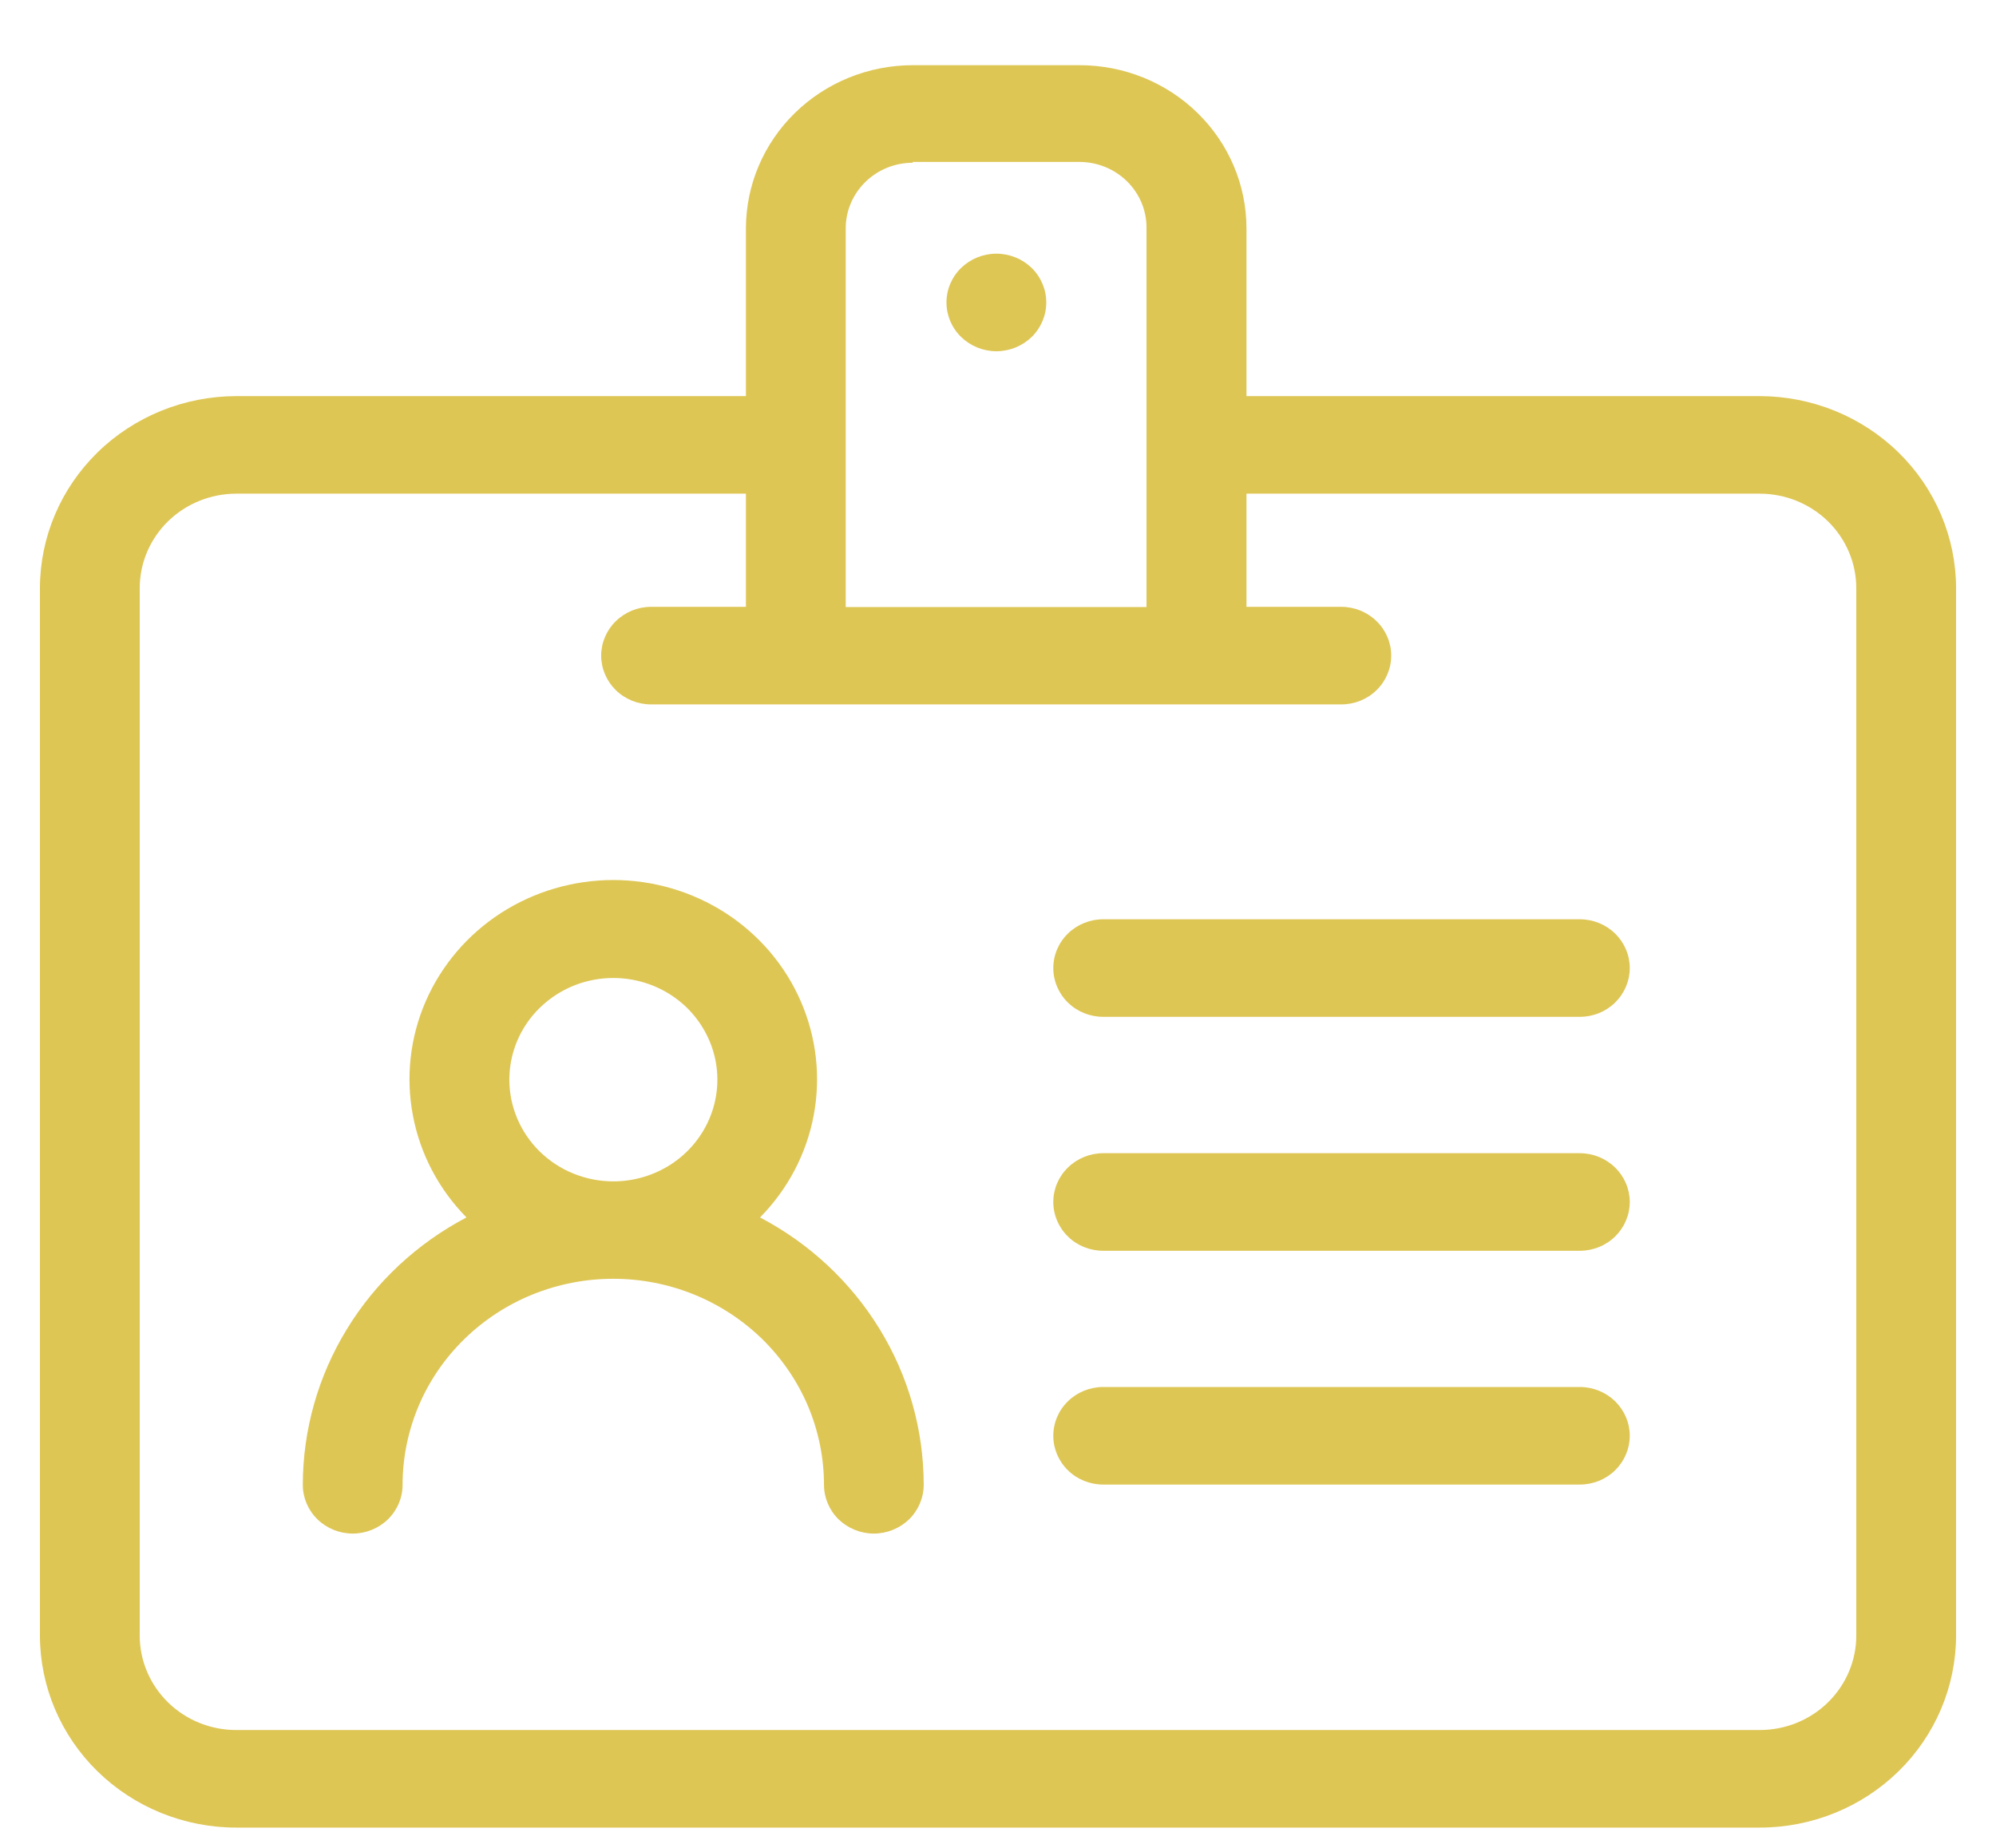
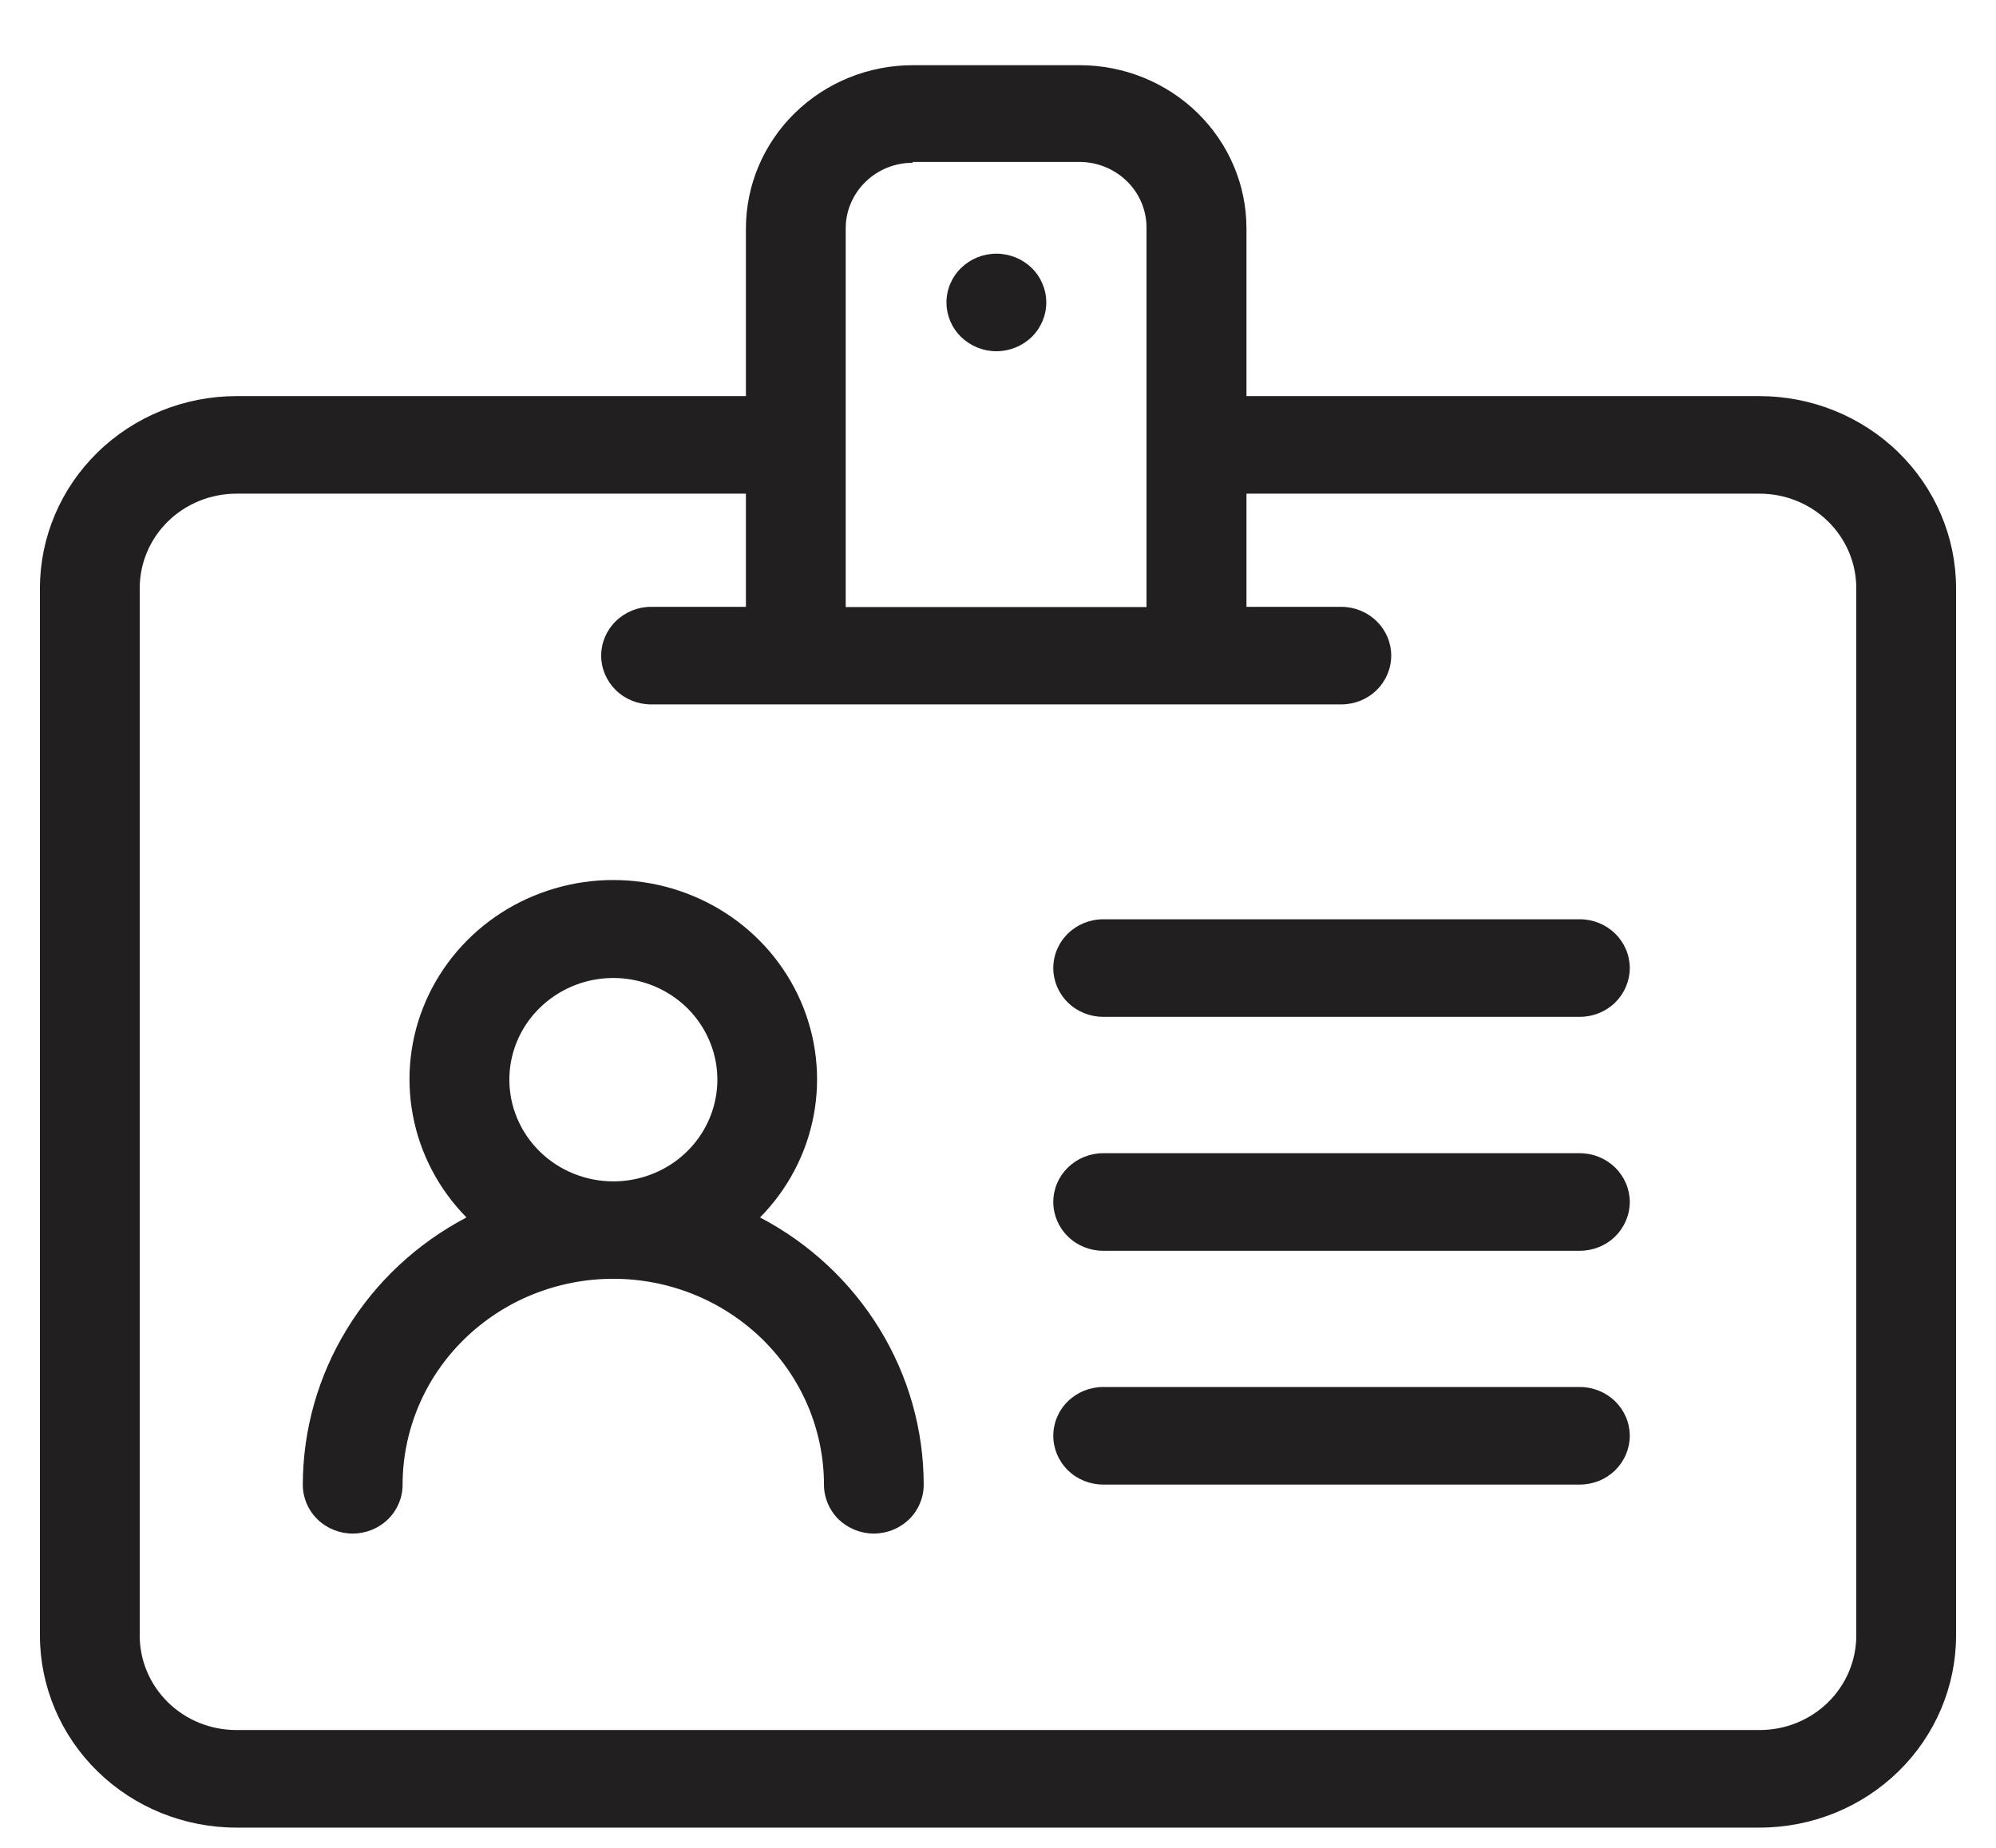
<svg xmlns="http://www.w3.org/2000/svg" width="27" height="25" viewBox="0 0 27 25" fill="none">
-   <path d="M13.478 4.752C13.657 4.752 13.829 4.682 13.956 4.559C14.082 4.435 14.153 4.267 14.153 4.092C14.153 3.917 14.082 3.749 13.956 3.625C13.829 3.502 13.657 3.432 13.478 3.432C13.299 3.432 13.128 3.502 13.001 3.625C12.874 3.749 12.803 3.917 12.803 4.092C12.803 4.267 12.874 4.435 13.001 4.559C13.128 4.682 13.299 4.752 13.478 4.752Z" fill="#DEC655" />
-   <path d="M23.803 5.359H16.861V3.089C16.861 2.504 16.623 1.943 16.2 1.529C15.777 1.115 15.203 0.882 14.604 0.882H12.347C11.749 0.882 11.175 1.115 10.752 1.529C10.329 1.943 10.091 2.504 10.09 3.089V5.359H3.197C2.492 5.36 1.817 5.634 1.319 6.121C0.821 6.608 0.541 7.268 0.54 7.957V22.128C0.541 22.817 0.821 23.478 1.319 23.965C1.817 24.452 2.492 24.726 3.197 24.726H23.803C24.508 24.726 25.183 24.452 25.681 23.965C26.179 23.478 26.459 22.817 26.46 22.128V7.957C26.459 7.268 26.179 6.608 25.681 6.121C25.183 5.634 24.508 5.36 23.803 5.359ZM12.344 2.191H14.602C14.842 2.191 15.073 2.285 15.243 2.451C15.413 2.617 15.509 2.843 15.509 3.078V8.213H11.44V3.089C11.44 2.854 11.536 2.628 11.706 2.462C11.876 2.295 12.107 2.202 12.347 2.202L12.344 2.191ZM25.11 22.128C25.11 22.467 24.972 22.792 24.727 23.032C24.482 23.272 24.15 23.406 23.803 23.406H3.197C2.85 23.406 2.518 23.272 2.273 23.032C2.028 22.792 1.89 22.467 1.89 22.128V7.957C1.89 7.618 2.028 7.293 2.273 7.053C2.518 6.814 2.85 6.679 3.197 6.679H10.09V8.21H8.807C8.628 8.21 8.457 8.28 8.33 8.404C8.204 8.527 8.132 8.695 8.132 8.87C8.132 9.045 8.204 9.213 8.33 9.337C8.457 9.461 8.628 9.53 8.807 9.53H18.144C18.323 9.53 18.495 9.461 18.621 9.337C18.748 9.213 18.819 9.045 18.819 8.87C18.819 8.695 18.748 8.527 18.621 8.404C18.495 8.28 18.323 8.21 18.144 8.21H16.861V6.679H23.803C24.15 6.679 24.482 6.814 24.727 7.053C24.972 7.293 25.11 7.618 25.11 7.957V22.128Z" fill="#DEC655" />
-   <path d="M10.281 16.471C10.657 16.09 10.909 15.61 11.007 15.09C11.105 14.57 11.044 14.033 10.832 13.546C10.621 13.06 10.267 12.645 9.816 12.353C9.365 12.062 8.836 11.906 8.296 11.906C7.755 11.906 7.226 12.062 6.775 12.353C6.324 12.645 5.971 13.06 5.759 13.546C5.547 14.033 5.487 14.57 5.585 15.09C5.683 15.61 5.935 16.09 6.31 16.471C5.641 16.822 5.082 17.344 4.693 17.981C4.303 18.617 4.097 19.346 4.096 20.088C4.096 20.263 4.167 20.431 4.294 20.555C4.42 20.678 4.592 20.748 4.771 20.748C4.95 20.748 5.122 20.678 5.248 20.555C5.375 20.431 5.446 20.263 5.446 20.088C5.446 19.722 5.52 19.36 5.663 19.021C5.806 18.683 6.016 18.376 6.281 18.117C6.545 17.859 6.859 17.653 7.205 17.513C7.551 17.373 7.921 17.301 8.296 17.301C8.67 17.301 9.041 17.373 9.386 17.513C9.732 17.653 10.046 17.859 10.311 18.117C10.575 18.376 10.785 18.683 10.929 19.021C11.072 19.36 11.146 19.722 11.146 20.088C11.146 20.263 11.217 20.431 11.343 20.555C11.47 20.678 11.642 20.748 11.82 20.748C11.999 20.748 12.171 20.678 12.298 20.555C12.424 20.431 12.495 20.263 12.495 20.088C12.495 19.346 12.289 18.617 11.899 17.981C11.509 17.344 10.95 16.822 10.281 16.471ZM6.89 14.607C6.89 14.335 6.973 14.069 7.127 13.843C7.282 13.617 7.502 13.441 7.759 13.336C8.016 13.232 8.299 13.205 8.571 13.258C8.844 13.311 9.095 13.442 9.292 13.634C9.488 13.827 9.622 14.072 9.677 14.339C9.731 14.606 9.703 14.882 9.597 15.133C9.49 15.385 9.31 15.6 9.079 15.751C8.847 15.902 8.575 15.983 8.297 15.983C7.924 15.983 7.566 15.838 7.302 15.58C7.039 15.322 6.89 14.972 6.89 14.607Z" fill="#DEC655" />
-   <path d="M21.37 12.437H14.923C14.744 12.437 14.572 12.507 14.446 12.63C14.319 12.754 14.248 12.922 14.248 13.097C14.248 13.272 14.319 13.44 14.446 13.564C14.572 13.688 14.744 13.757 14.923 13.757H21.37C21.55 13.757 21.721 13.688 21.848 13.564C21.974 13.44 22.046 13.272 22.046 13.097C22.046 12.922 21.974 12.754 21.848 12.63C21.721 12.507 21.55 12.437 21.37 12.437Z" fill="#DEC655" />
-   <path d="M21.37 15.602H14.923C14.744 15.602 14.572 15.672 14.446 15.796C14.319 15.919 14.248 16.087 14.248 16.262C14.248 16.437 14.319 16.605 14.446 16.729C14.572 16.853 14.744 16.922 14.923 16.922H21.37C21.55 16.922 21.721 16.853 21.848 16.729C21.974 16.605 22.046 16.437 22.046 16.262C22.046 16.087 21.974 15.919 21.848 15.796C21.721 15.672 21.55 15.602 21.37 15.602Z" fill="#DEC655" />
-   <path d="M21.37 18.765H14.923C14.744 18.765 14.572 18.835 14.446 18.958C14.319 19.082 14.248 19.25 14.248 19.425C14.248 19.6 14.319 19.768 14.446 19.892C14.572 20.016 14.744 20.085 14.923 20.085H21.37C21.55 20.085 21.721 20.016 21.848 19.892C21.974 19.768 22.046 19.6 22.046 19.425C22.046 19.25 21.974 19.082 21.848 18.958C21.721 18.835 21.55 18.765 21.37 18.765Z" fill="#DEC655" />
+   <path d="M13.478 4.752C13.657 4.752 13.829 4.682 13.956 4.559C14.082 4.435 14.153 4.267 14.153 4.092C14.153 3.917 14.082 3.749 13.956 3.625C13.829 3.502 13.657 3.432 13.478 3.432C13.299 3.432 13.128 3.502 13.001 3.625C12.874 3.749 12.803 3.917 12.803 4.092C12.803 4.267 12.874 4.435 13.001 4.559C13.128 4.682 13.299 4.752 13.478 4.752Z" fill="#221F20" />
+   <path d="M23.803 5.359H16.861V3.089C16.861 2.504 16.623 1.943 16.2 1.529C15.777 1.115 15.203 0.882 14.604 0.882H12.347C11.749 0.882 11.175 1.115 10.752 1.529C10.329 1.943 10.091 2.504 10.09 3.089V5.359H3.197C2.492 5.36 1.817 5.634 1.319 6.121C0.821 6.608 0.541 7.268 0.54 7.957V22.128C0.541 22.817 0.821 23.478 1.319 23.965C1.817 24.452 2.492 24.726 3.197 24.726H23.803C24.508 24.726 25.183 24.452 25.681 23.965C26.179 23.478 26.459 22.817 26.46 22.128V7.957C26.459 7.268 26.179 6.608 25.681 6.121C25.183 5.634 24.508 5.36 23.803 5.359ZM12.344 2.191H14.602C14.842 2.191 15.073 2.285 15.243 2.451C15.413 2.617 15.509 2.843 15.509 3.078V8.213H11.44V3.089C11.44 2.854 11.536 2.628 11.706 2.462C11.876 2.295 12.107 2.202 12.347 2.202L12.344 2.191ZM25.11 22.128C25.11 22.467 24.972 22.792 24.727 23.032C24.482 23.272 24.15 23.406 23.803 23.406H3.197C2.85 23.406 2.518 23.272 2.273 23.032C2.028 22.792 1.89 22.467 1.89 22.128V7.957C1.89 7.618 2.028 7.293 2.273 7.053C2.518 6.814 2.85 6.679 3.197 6.679H10.09V8.21H8.807C8.628 8.21 8.457 8.28 8.33 8.404C8.204 8.527 8.132 8.695 8.132 8.87C8.132 9.045 8.204 9.213 8.33 9.337C8.457 9.461 8.628 9.53 8.807 9.53H18.144C18.323 9.53 18.495 9.461 18.621 9.337C18.748 9.213 18.819 9.045 18.819 8.87C18.819 8.695 18.748 8.527 18.621 8.404C18.495 8.28 18.323 8.21 18.144 8.21H16.861V6.679H23.803C24.15 6.679 24.482 6.814 24.727 7.053C24.972 7.293 25.11 7.618 25.11 7.957V22.128Z" fill="#221F20" />
+   <path d="M10.281 16.471C10.657 16.09 10.909 15.61 11.007 15.09C11.105 14.57 11.044 14.033 10.832 13.546C10.621 13.06 10.267 12.645 9.816 12.353C9.365 12.062 8.836 11.906 8.296 11.906C7.755 11.906 7.226 12.062 6.775 12.353C6.324 12.645 5.971 13.06 5.759 13.546C5.547 14.033 5.487 14.57 5.585 15.09C5.683 15.61 5.935 16.09 6.31 16.471C5.641 16.822 5.082 17.344 4.693 17.981C4.303 18.617 4.097 19.346 4.096 20.088C4.096 20.263 4.167 20.431 4.294 20.555C4.42 20.678 4.592 20.748 4.771 20.748C4.95 20.748 5.122 20.678 5.248 20.555C5.375 20.431 5.446 20.263 5.446 20.088C5.446 19.722 5.52 19.36 5.663 19.021C5.806 18.683 6.016 18.376 6.281 18.117C6.545 17.859 6.859 17.653 7.205 17.513C7.551 17.373 7.921 17.301 8.296 17.301C8.67 17.301 9.04 17.373 9.386 17.513C9.732 17.653 10.046 17.859 10.311 18.117C10.575 18.376 10.785 18.683 10.929 19.021C11.072 19.36 11.146 19.722 11.146 20.088C11.146 20.263 11.217 20.431 11.343 20.555C11.47 20.678 11.642 20.748 11.82 20.748C11.999 20.748 12.171 20.678 12.298 20.555C12.424 20.431 12.495 20.263 12.495 20.088C12.495 19.346 12.289 18.617 11.899 17.981C11.509 17.344 10.95 16.822 10.281 16.471ZM6.89 14.607C6.89 14.335 6.973 14.069 7.127 13.843C7.282 13.617 7.502 13.441 7.759 13.336C8.016 13.232 8.299 13.205 8.571 13.258C8.844 13.311 9.095 13.442 9.292 13.634C9.488 13.827 9.622 14.072 9.677 14.339C9.731 14.606 9.703 14.882 9.597 15.133C9.49 15.385 9.31 15.6 9.079 15.751C8.847 15.902 8.575 15.983 8.297 15.983C7.924 15.983 7.566 15.838 7.302 15.58C7.039 15.322 6.89 14.972 6.89 14.607Z" fill="#221F20" />
+   <path d="M21.37 12.437H14.923C14.744 12.437 14.572 12.507 14.446 12.63C14.319 12.754 14.248 12.922 14.248 13.097C14.248 13.272 14.319 13.44 14.446 13.564C14.572 13.688 14.744 13.757 14.923 13.757H21.37C21.55 13.757 21.721 13.688 21.848 13.564C21.974 13.44 22.046 13.272 22.046 13.097C22.046 12.922 21.974 12.754 21.848 12.63C21.721 12.507 21.55 12.437 21.37 12.437Z" fill="#221F20" />
+   <path d="M21.37 15.602H14.923C14.744 15.602 14.572 15.672 14.446 15.796C14.319 15.919 14.248 16.087 14.248 16.262C14.248 16.437 14.319 16.605 14.446 16.729C14.572 16.853 14.744 16.922 14.923 16.922H21.37C21.55 16.922 21.721 16.853 21.848 16.729C21.974 16.605 22.046 16.437 22.046 16.262C22.046 16.087 21.974 15.919 21.848 15.796C21.721 15.672 21.55 15.602 21.37 15.602Z" fill="#221F20" />
+   <path d="M21.37 18.765H14.923C14.744 18.765 14.572 18.835 14.446 18.958C14.319 19.082 14.248 19.25 14.248 19.425C14.248 19.6 14.319 19.768 14.446 19.892C14.572 20.016 14.744 20.085 14.923 20.085H21.37C21.55 20.085 21.721 20.016 21.848 19.892C21.974 19.768 22.046 19.6 22.046 19.425C22.046 19.25 21.974 19.082 21.848 18.958C21.721 18.835 21.55 18.765 21.37 18.765Z" fill="#221F20" />
</svg>
